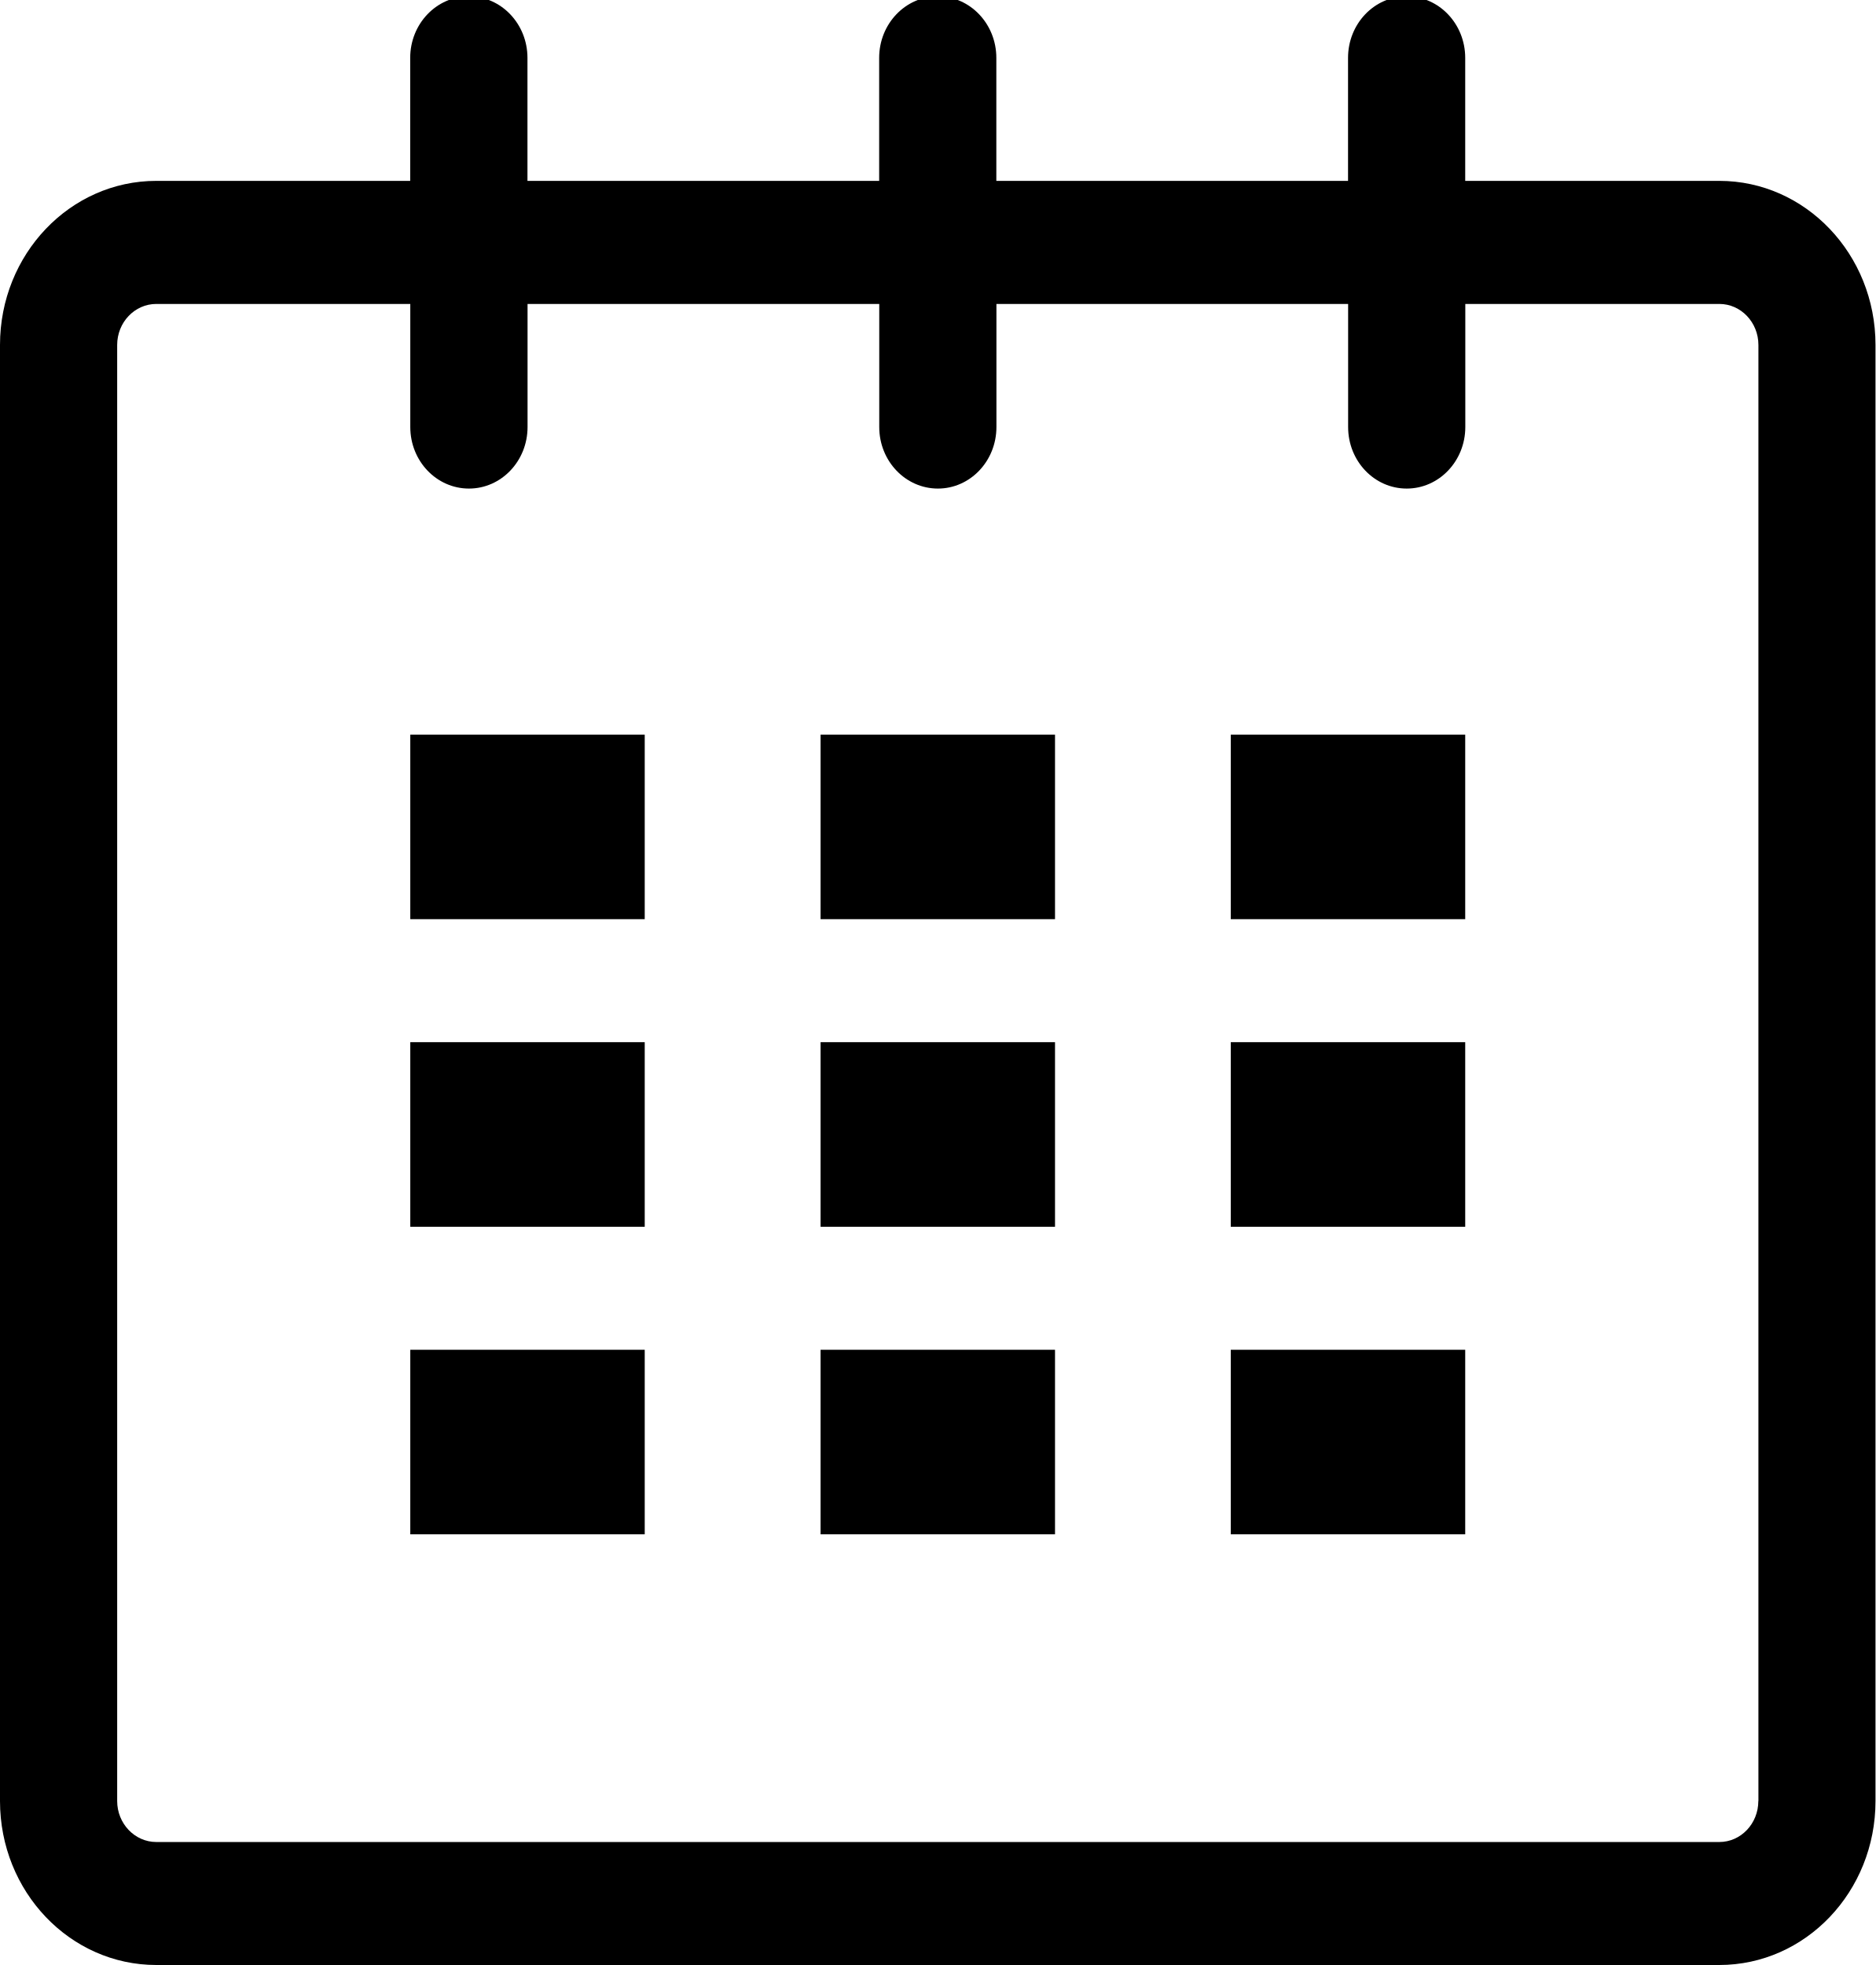
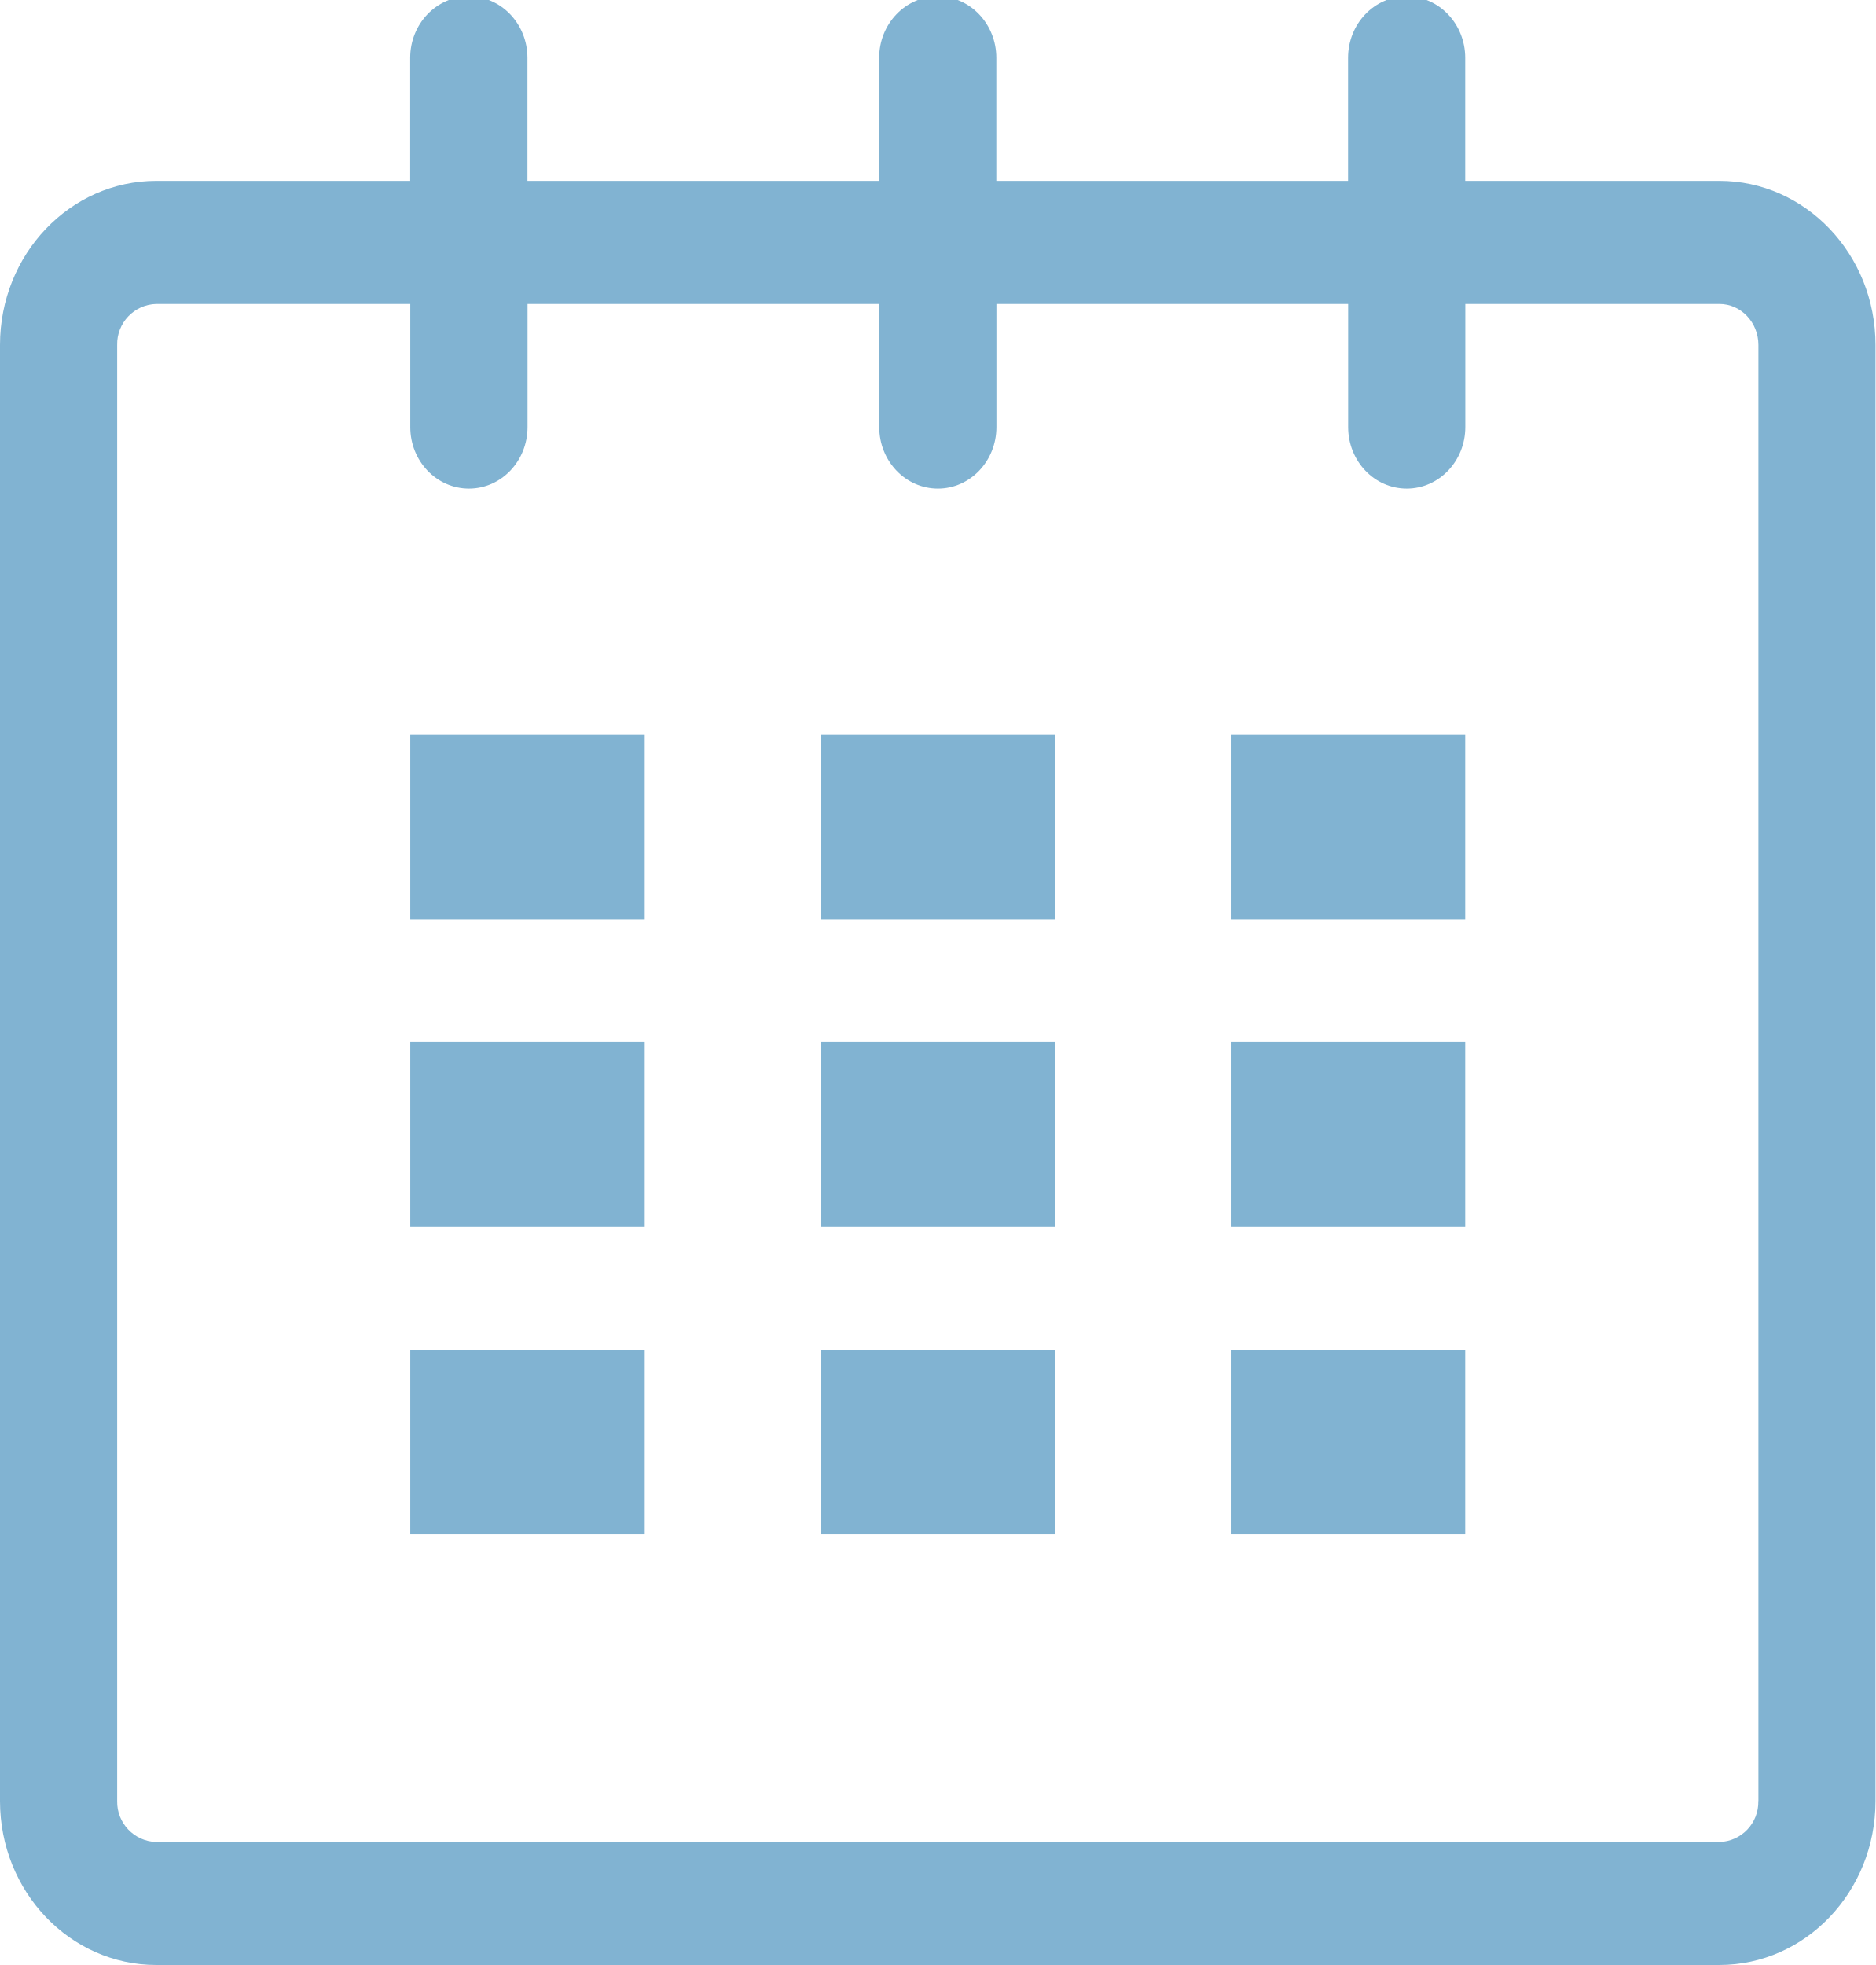
- <svg xmlns="http://www.w3.org/2000/svg" version="1.1" id="Layer_1" x="0px" y="0px" width="21px" height="22px" viewBox="0 0 21 22" enable-background="new 0 0 21 22" xml:space="preserve">
-   <g id="calendar_1_">
-     <path d="M19.251,2.025h-2.845V0.648c0-0.381-0.294-0.689-0.656-0.689c-0.363,0-0.656,0.308-0.656,0.689v1.377h-3.938V0.648   c0-0.381-0.294-0.689-0.655-0.689c-0.363,0-0.657,0.308-0.657,0.689v1.377H5.906V0.648c0-0.381-0.294-0.689-0.656-0.689   c-0.363,0-0.657,0.308-0.657,0.689v1.377H1.75C0.784,2.025,0,2.847,0,3.862v16.302C0,21.179,0.784,22,1.75,22h17.501   C20.217,22,21,21.179,21,20.164V3.862C21,2.847,20.217,2.025,19.251,2.025z M19.688,20.164c0,0.253-0.195,0.459-0.437,0.459H1.75   c-0.241,0-0.438-0.206-0.438-0.459V3.862c0-0.253,0.196-0.459,0.438-0.459h2.844v1.378c0,0.381,0.294,0.689,0.657,0.689   c0.362,0,0.656-0.308,0.656-0.689V3.403h3.938v1.378c0,0.381,0.294,0.689,0.657,0.689c0.361,0,0.655-0.308,0.655-0.689V3.403h3.938   v1.378c0,0.381,0.293,0.689,0.656,0.689c0.362,0,0.656-0.308,0.656-0.689V3.403h2.845c0.241,0,0.437,0.206,0.437,0.459V20.164z" />
-     <rect x="4.594" y="8.225" width="2.625" height="2.066" />
-     <rect x="4.594" y="11.668" width="2.625" height="2.067" />
-     <rect x="4.594" y="15.112" width="2.625" height="2.066" />
-     <rect x="9.188" y="15.112" width="2.625" height="2.066" />
-     <rect x="9.188" y="11.668" width="2.625" height="2.067" />
-     <rect x="9.188" y="8.225" width="2.625" height="2.066" />
-     <rect x="13.781" y="15.112" width="2.625" height="2.066" />
-     <rect x="13.781" y="11.668" width="2.625" height="2.067" />
-     <rect x="13.781" y="8.225" width="2.625" height="2.066" />
-   </g>
+ <svg xmlns="http://www.w3.org/2000/svg" width="21" height="22" viewBox="0 0 21 22">
+   <path fill="#81B3D2" d="M19.251 2.025h-2.845V.648c0-.381-.294-.689-.656-.689-.363 0-.656.308-.656.689v1.377h-3.938V.648c0-.381-.294-.689-.655-.689-.363 0-.657.308-.657.689v1.377H5.906V.648c0-.381-.294-.689-.656-.689-.363 0-.657.308-.657.689v1.377H1.75C.784 2.025 0 2.847 0 3.862v16.302C0 21.179.784 22 1.75 22h17.501c.966 0 1.749-.821 1.749-1.836V3.862c0-1.015-.783-1.837-1.749-1.837zm.437 18.139a.448.448 0 0 1-.437.459H1.75a.45.45 0 0 1-.438-.459V3.862a.45.45 0 0 1 .438-.459h2.844v1.378c0 .381.294.689.657.689.362 0 .656-.308.656-.689V3.403h3.938v1.378c0 .381.294.689.657.689.361 0 .655-.308.655-.689V3.403h3.938v1.378c0 .381.293.689.656.689.362 0 .656-.308.656-.689V3.403h2.845c.241 0 .437.206.437.459v16.302z" />
+   <path fill="#81B3D2" d="M4.594 8.225h2.625v2.066H4.594zM4.594 11.668h2.625v2.067H4.594zM4.594 15.112h2.625v2.066H4.594zM9.188 15.112h2.625v2.066H9.188zM9.188 11.668h2.625v2.067H9.188zM9.188 8.225h2.625v2.066H9.188zM13.781 15.112h2.625v2.066h-2.625zM13.781 11.668h2.625v2.067h-2.625zM13.781 8.225h2.625v2.066h-2.625z" />
</svg>
